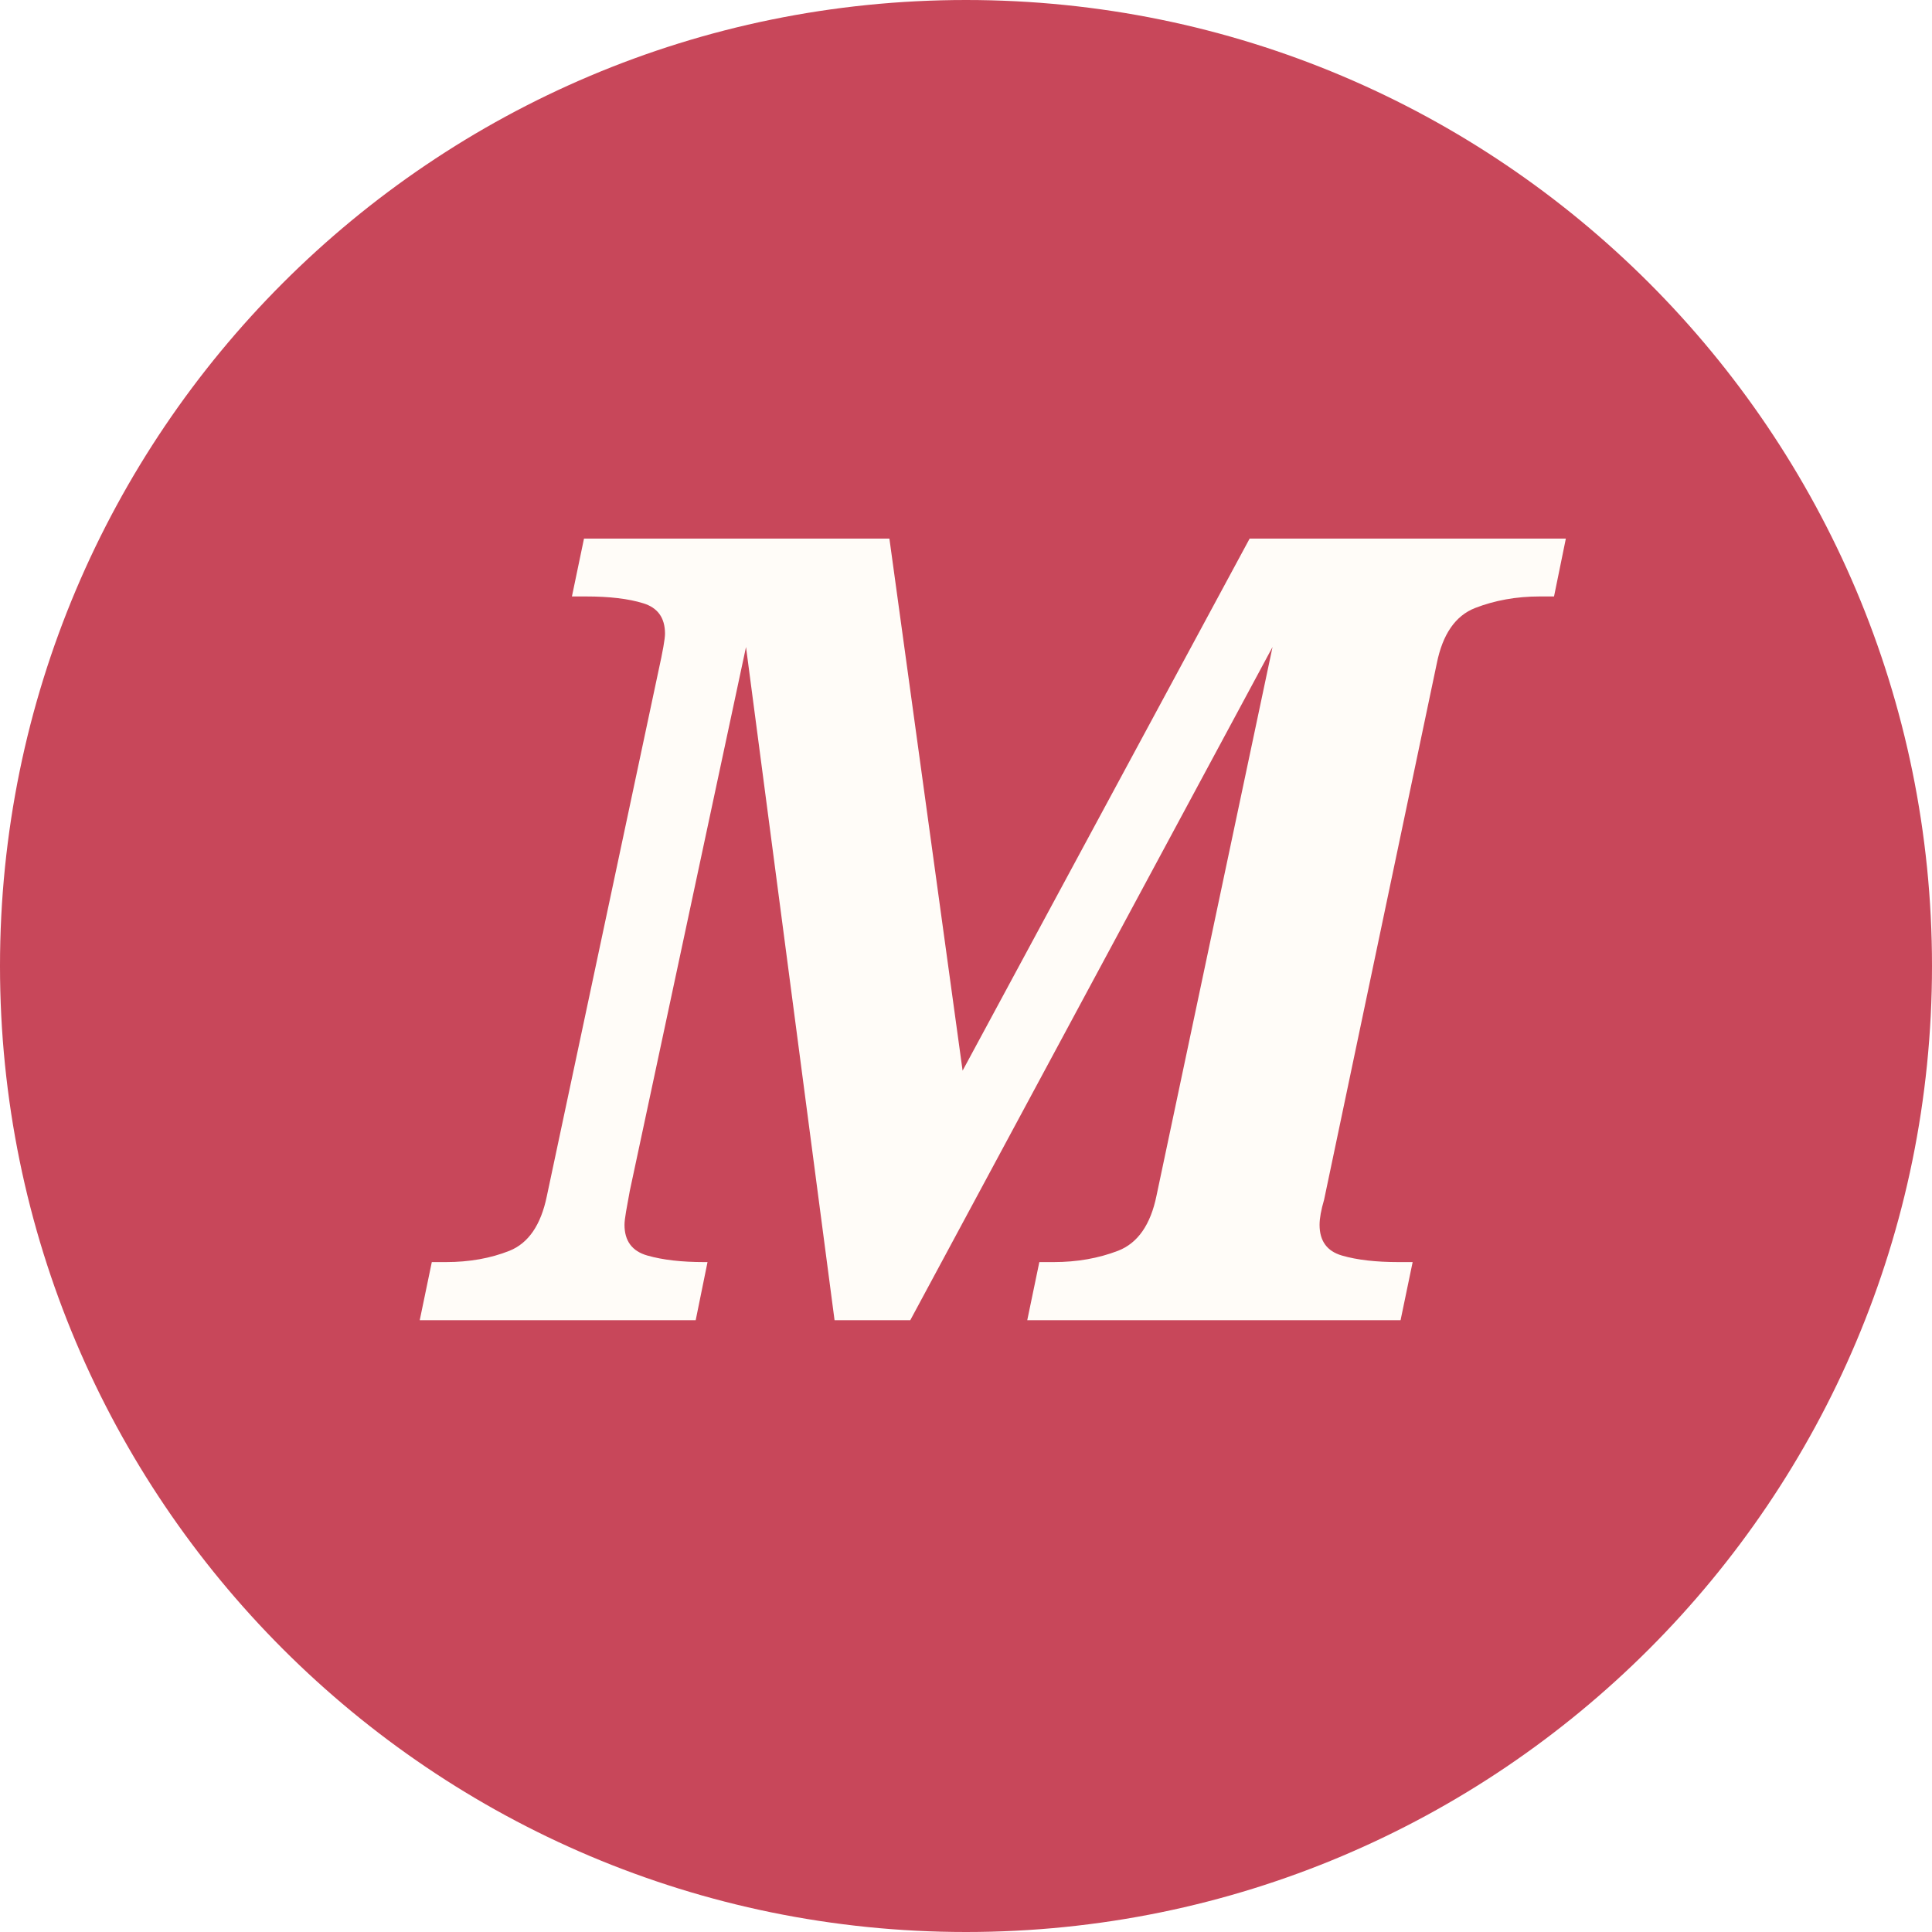
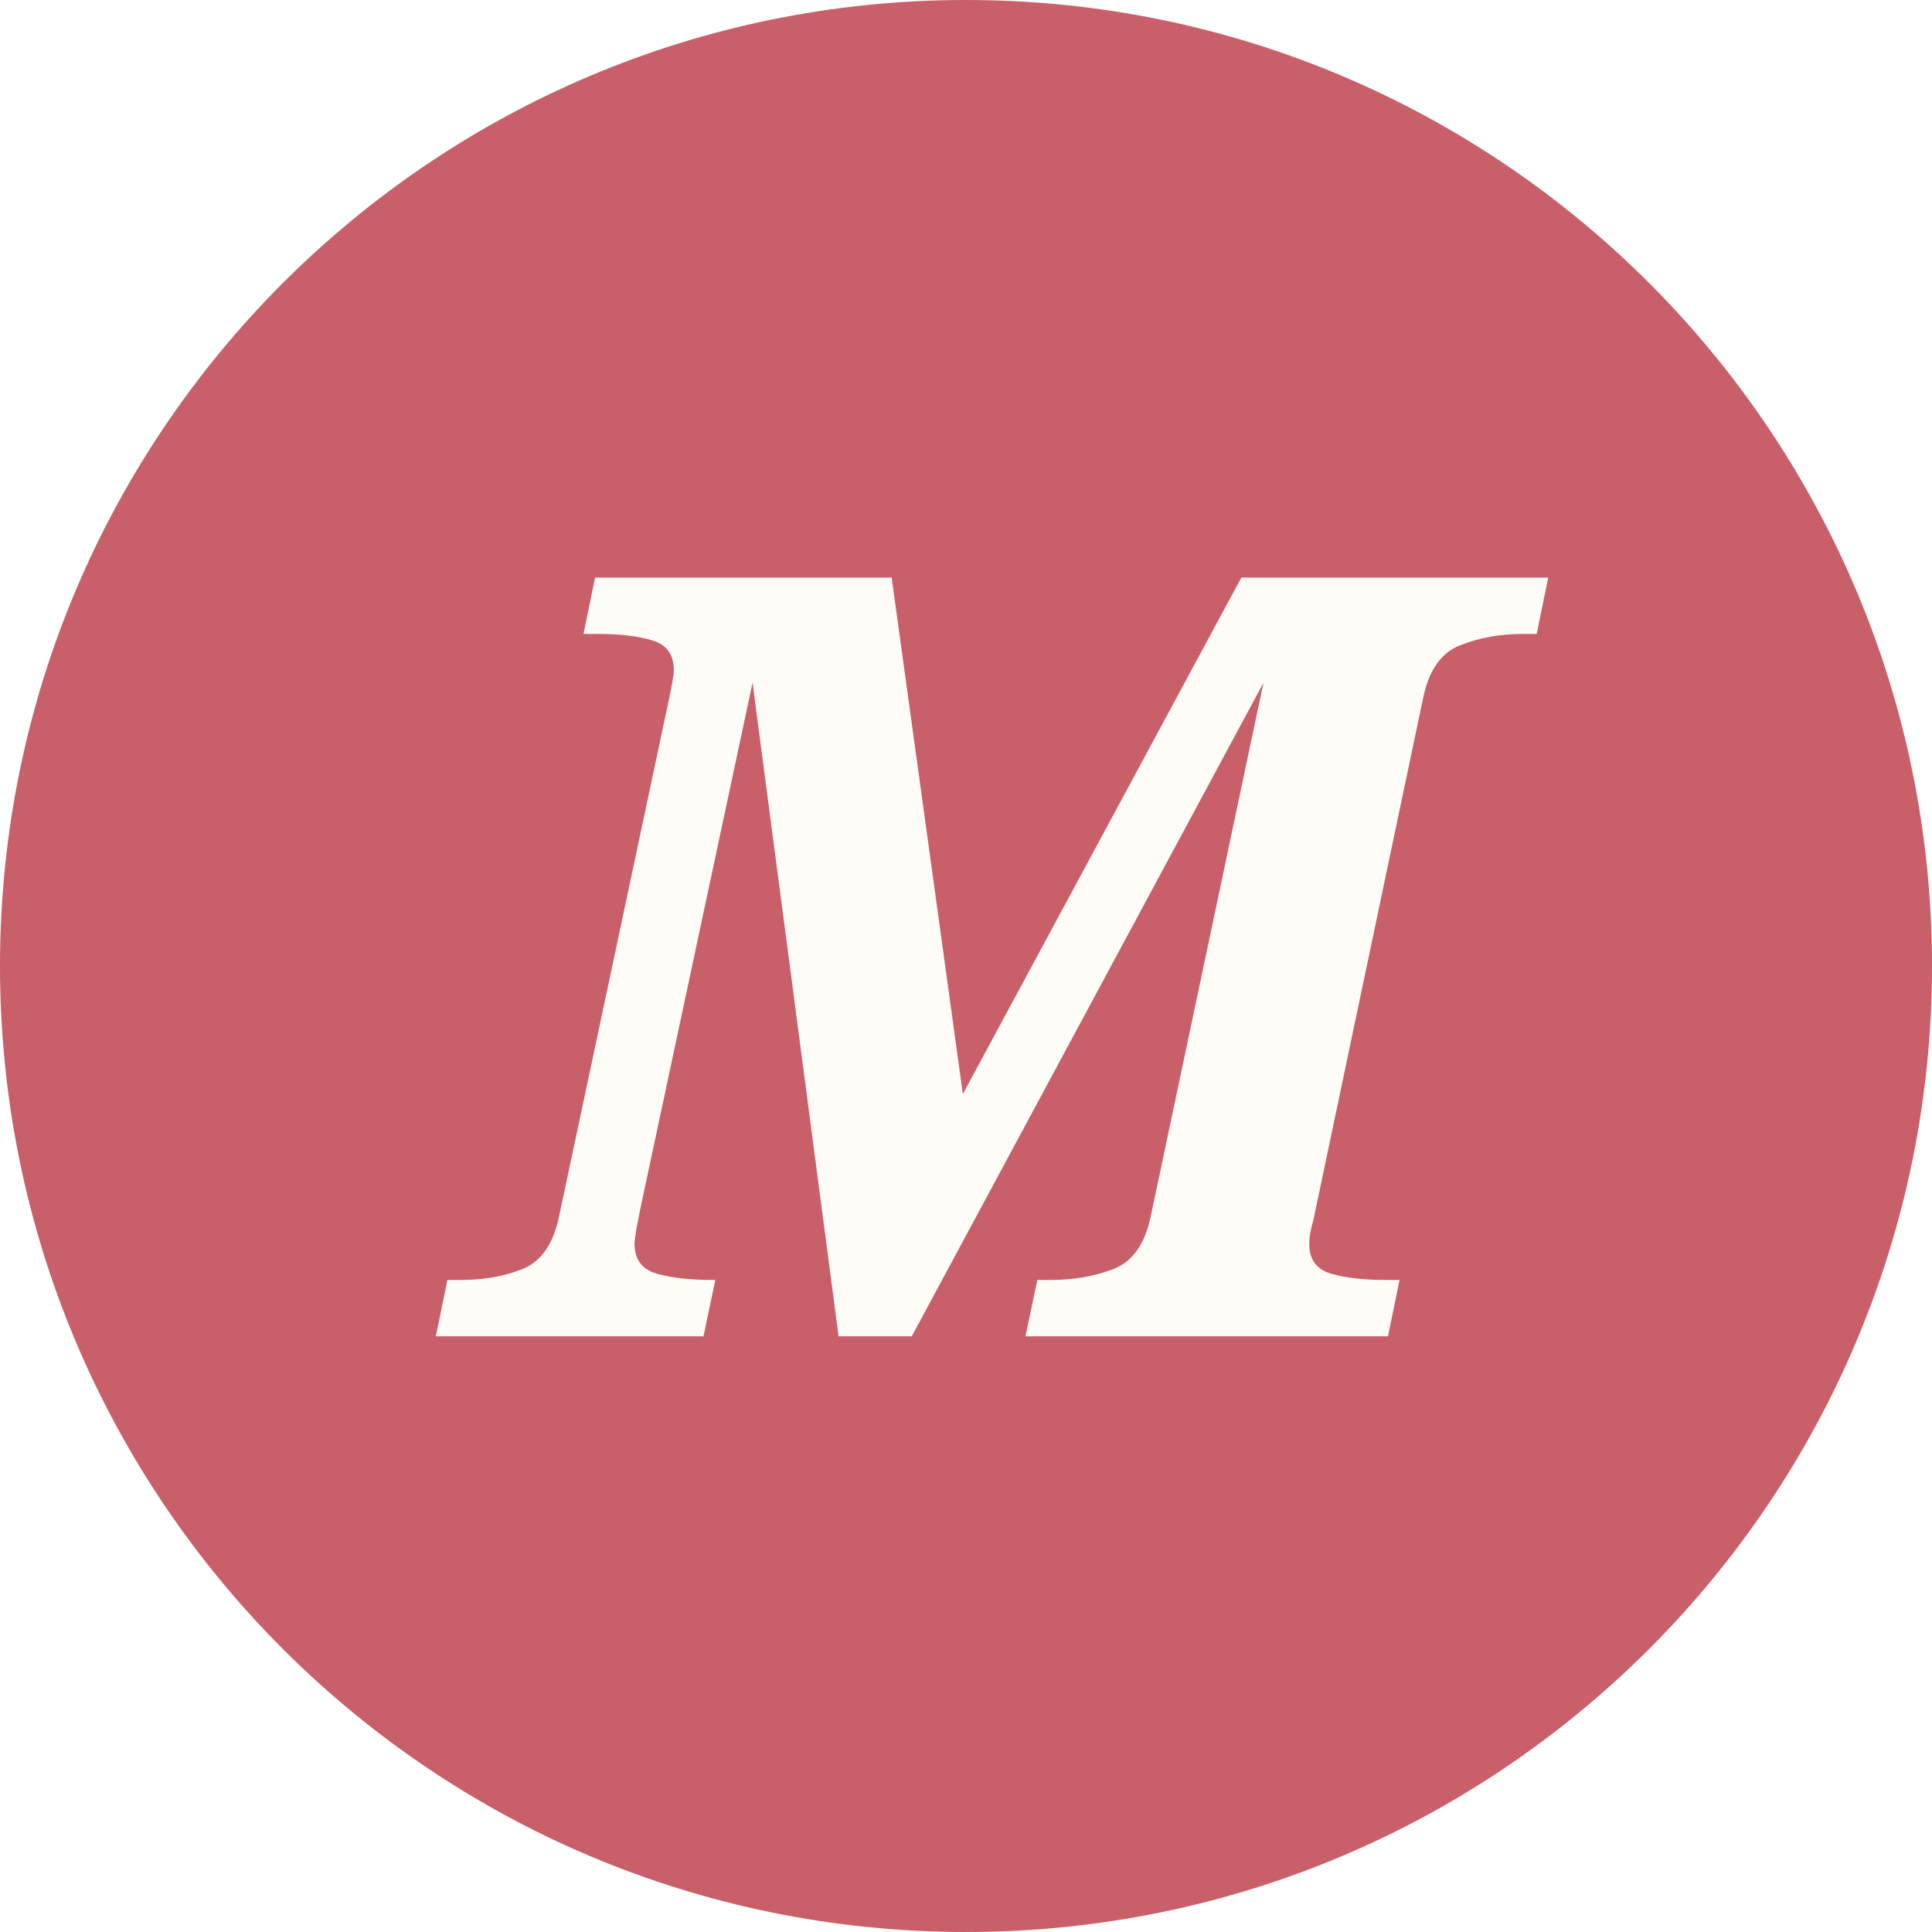
<svg xmlns="http://www.w3.org/2000/svg" viewBox="0 0 120 120" role="img" aria-label="Mimos de Mãe">
-   <circle cx="60" cy="60" r="60" fill="#c8475a" />
-   <text x="60" y="82" text-anchor="middle" font-family="Georgia, 'Cormorant Garamond', serif" font-size="68" font-style="italic" font-weight="700" fill="#fffcf8">M</text>
+   <circle cx="60" cy="60" r="60" fill="#c85f69" />
+   <text x="60" y="83" text-anchor="middle" font-family="Georgia, 'Cormorant Garamond', serif" font-size="66" font-style="italic" font-weight="700" fill="#fffcf8">M</text>
</svg>
